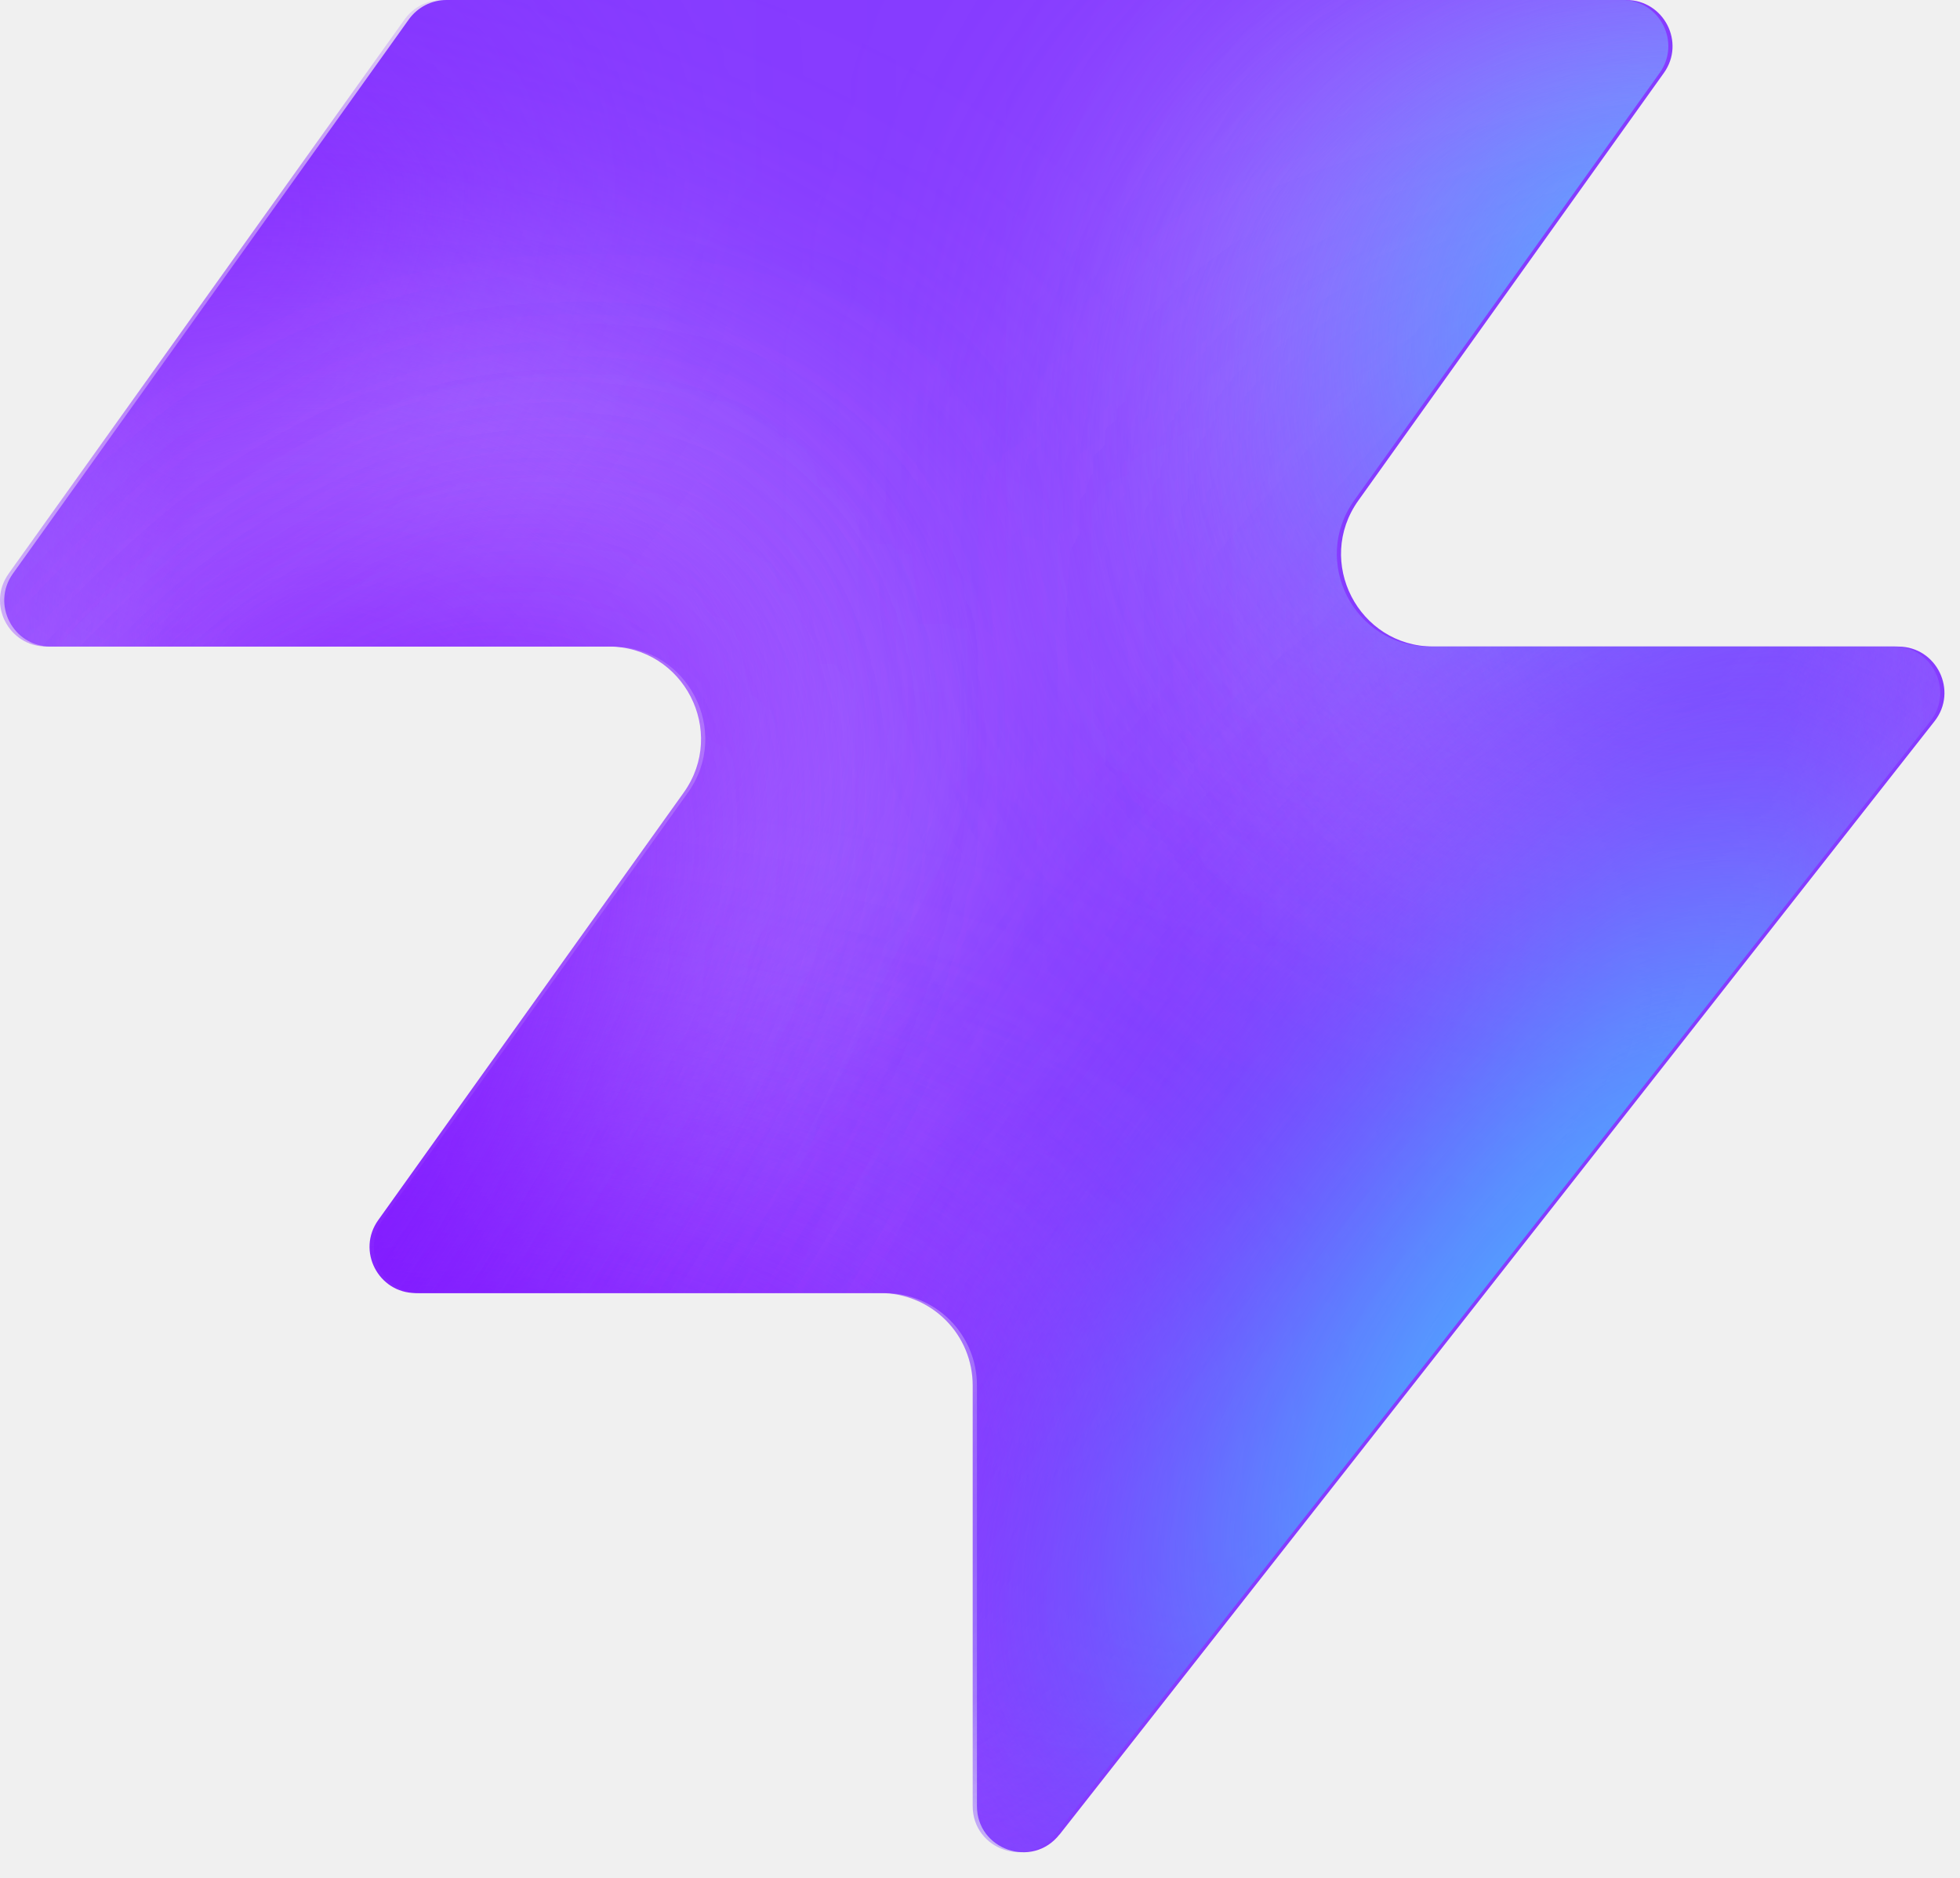
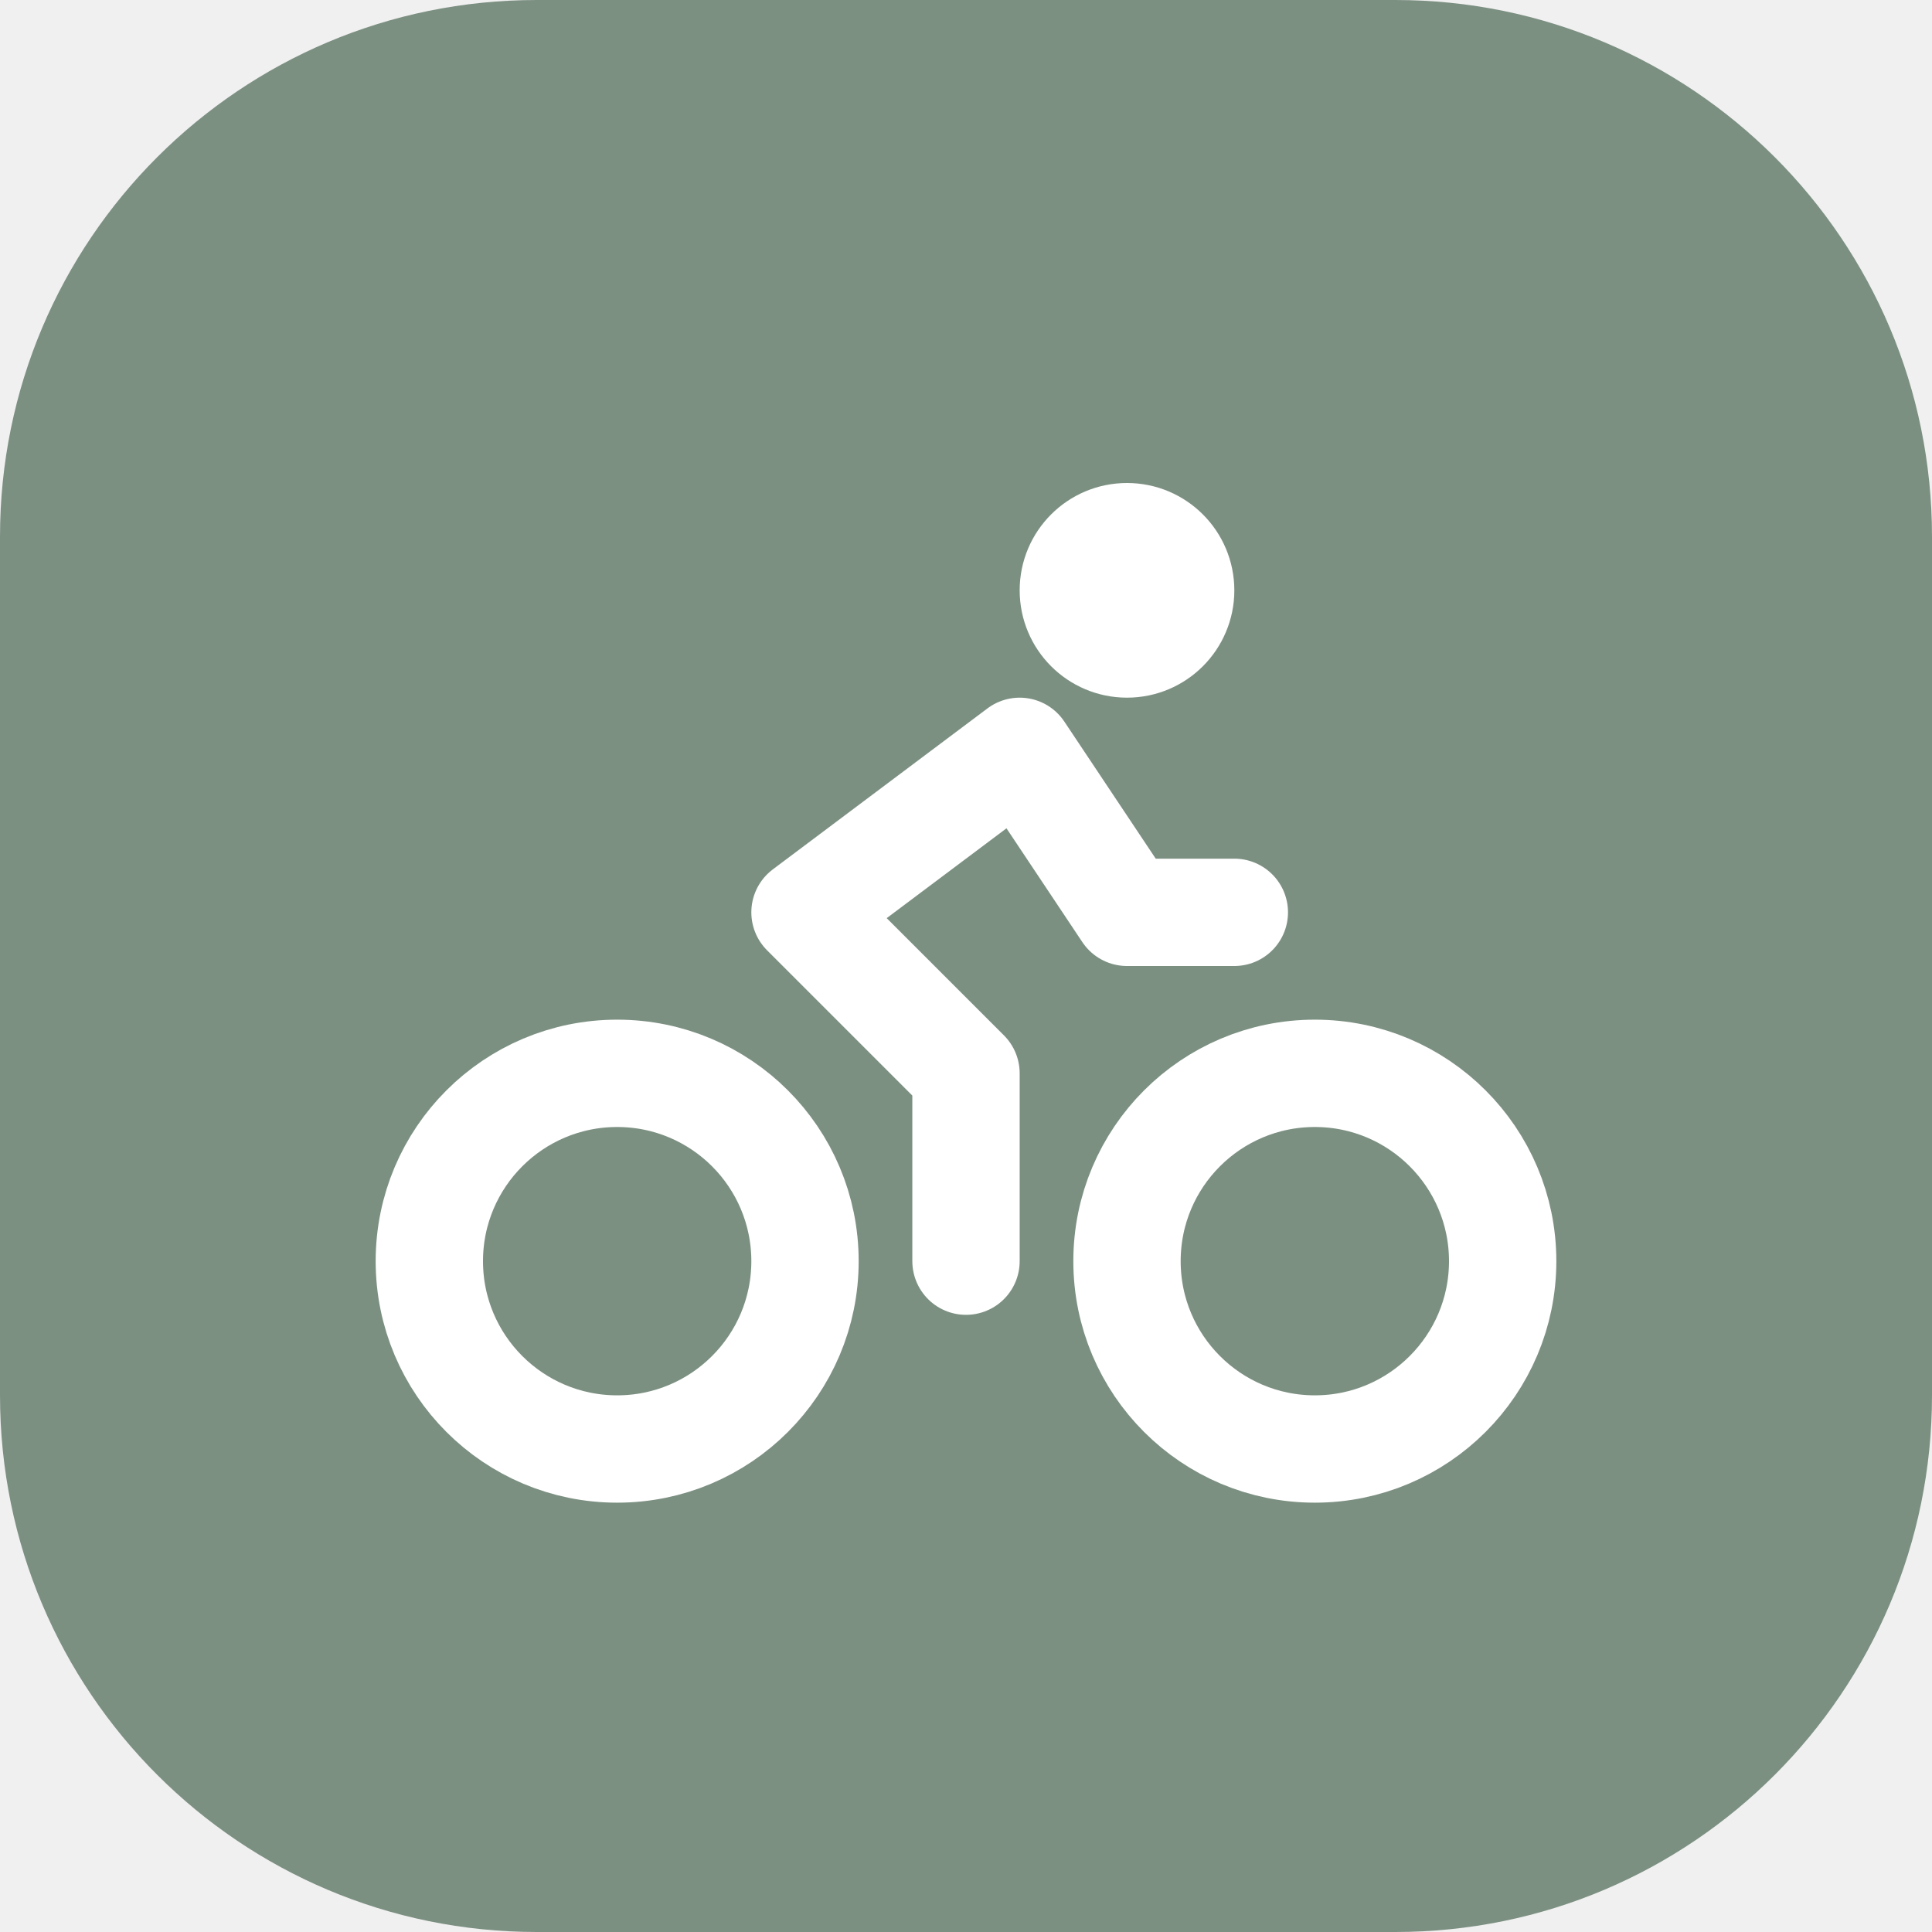
- <svg xmlns="http://www.w3.org/2000/svg" width="48" height="46" fill="none" viewBox="0 0 48 46">
-   <path fill="#863bff" d="M25.946 44.938c-.664.845-2.021.375-2.021-.698V33.937a2.26 2.26 0 0 0-2.262-2.262H10.287c-.92 0-1.456-1.04-.92-1.788l7.48-10.471c1.07-1.497 0-3.578-1.842-3.578H1.237c-.92 0-1.456-1.04-.92-1.788L10.013.474c.214-.297.556-.474.92-.474h28.894c.92 0 1.456 1.04.92 1.788l-7.48 10.471c-1.07 1.498 0 3.579 1.842 3.579h11.377c.943 0 1.473 1.088.89 1.83L25.947 44.94z" style="fill:#863bff;fill:color(display-p3 .525 .23 1);fill-opacity:1" />
-   <mask id="a" width="48" height="46" x="0" y="0" maskUnits="userSpaceOnUse" style="mask-type:alpha">
-     <path fill="#000" d="M25.842 44.938c-.664.844-2.021.375-2.021-.698V33.937a2.26 2.26 0 0 0-2.262-2.262H10.183c-.92 0-1.456-1.04-.92-1.788l7.48-10.471c1.07-1.498 0-3.579-1.842-3.579H1.133c-.92 0-1.456-1.04-.92-1.787L9.91.473c.214-.297.556-.474.92-.474h28.894c.92 0 1.456 1.04.92 1.788l-7.48 10.471c-1.07 1.498 0 3.578 1.842 3.578h11.377c.943 0 1.473 1.088.89 1.832L25.843 44.94z" style="fill:#000;fill-opacity:1" />
-   </mask>
-   <g mask="url(#a)">
-     <g filter="url(#b)">
-       <ellipse cx="5.508" cy="14.704" fill="#ede6ff" rx="5.508" ry="14.704" style="fill:#ede6ff;fill:color(display-p3 .927 .903 1);fill-opacity:1" transform="matrix(.00324 1 1 -.00324 -4.47 31.516)" />
-     </g>
-     <g filter="url(#c)">
-       <ellipse cx="10.399" cy="29.851" fill="#ede6ff" rx="10.399" ry="29.851" style="fill:#ede6ff;fill:color(display-p3 .927 .903 1);fill-opacity:1" transform="matrix(.00324 1 1 -.00324 -39.328 7.883)" />
-     </g>
-     <g filter="url(#d)">
-       <ellipse cx="5.508" cy="30.487" fill="#7e14ff" rx="5.508" ry="30.487" style="fill:#7e14ff;fill:color(display-p3 .492 .077 1);fill-opacity:1" transform="rotate(89.814 -25.913 -14.639)scale(1 -1)" />
-     </g>
-     <g filter="url(#e)">
-       <ellipse cx="5.508" cy="30.599" fill="#7e14ff" rx="5.508" ry="30.599" style="fill:#7e14ff;fill:color(display-p3 .492 .077 1);fill-opacity:1" transform="rotate(89.814 -32.644 -3.334)scale(1 -1)" />
-     </g>
-     <g filter="url(#f)">
-       <ellipse cx="5.508" cy="30.599" fill="#7e14ff" rx="5.508" ry="30.599" style="fill:#7e14ff;fill:color(display-p3 .492 .077 1);fill-opacity:1" transform="matrix(.00324 1 1 -.00324 -34.34 30.47)" />
-     </g>
-     <g filter="url(#g)">
-       <ellipse cx="14.072" cy="22.078" fill="#ede6ff" rx="14.072" ry="22.078" style="fill:#ede6ff;fill:color(display-p3 .927 .903 1);fill-opacity:1" transform="rotate(93.35 24.506 48.493)scale(-1 1)" />
-     </g>
-     <g filter="url(#h)">
-       <ellipse cx="3.47" cy="21.501" fill="#7e14ff" rx="3.47" ry="21.501" style="fill:#7e14ff;fill:color(display-p3 .492 .077 1);fill-opacity:1" transform="rotate(89.009 28.708 47.59)scale(-1 1)" />
-     </g>
-     <g filter="url(#i)">
-       <ellipse cx="3.47" cy="21.501" fill="#7e14ff" rx="3.47" ry="21.501" style="fill:#7e14ff;fill:color(display-p3 .492 .077 1);fill-opacity:1" transform="rotate(89.009 28.708 47.59)scale(-1 1)" />
-     </g>
-     <g filter="url(#j)">
-       <ellipse cx=".387" cy="8.972" fill="#7e14ff" rx="4.407" ry="29.108" style="fill:#7e14ff;fill:color(display-p3 .492 .077 1);fill-opacity:1" transform="rotate(39.51 .387 8.972)" />
-     </g>
-     <g filter="url(#k)">
-       <ellipse cx="47.523" cy="-6.092" fill="#7e14ff" rx="4.407" ry="29.108" style="fill:#7e14ff;fill:color(display-p3 .492 .077 1);fill-opacity:1" transform="rotate(37.892 47.523 -6.092)" />
-     </g>
-     <g filter="url(#l)">
-       <ellipse cx="41.412" cy="6.333" fill="#47bfff" rx="5.971" ry="9.665" style="fill:#47bfff;fill:color(display-p3 .28 .748 1);fill-opacity:1" transform="rotate(37.892 41.412 6.333)" />
-     </g>
-     <g filter="url(#m)">
-       <ellipse cx="-1.879" cy="38.332" fill="#7e14ff" rx="4.407" ry="29.108" style="fill:#7e14ff;fill:color(display-p3 .492 .077 1);fill-opacity:1" transform="rotate(37.892 -1.88 38.332)" />
-     </g>
-     <g filter="url(#n)">
-       <ellipse cx="-1.879" cy="38.332" fill="#7e14ff" rx="4.407" ry="29.108" style="fill:#7e14ff;fill:color(display-p3 .492 .077 1);fill-opacity:1" transform="rotate(37.892 -1.88 38.332)" />
-     </g>
-     <g filter="url(#o)">
-       <ellipse cx="35.651" cy="29.907" fill="#7e14ff" rx="4.407" ry="29.108" style="fill:#7e14ff;fill:color(display-p3 .492 .077 1);fill-opacity:1" transform="rotate(37.892 35.651 29.907)" />
-     </g>
-     <g filter="url(#p)">
-       <ellipse cx="38.418" cy="32.4" fill="#47bfff" rx="5.971" ry="15.297" style="fill:#47bfff;fill:color(display-p3 .28 .748 1);fill-opacity:1" transform="rotate(37.892 38.418 32.4)" />
-     </g>
+ <svg xmlns="http://www.w3.org/2000/svg" viewBox="0 0 36 36" width="36" height="36" fill="none">
+   <defs>
+     <style>
+       .brand-bg {
+         fill: #7c9082;
+         fill: oklch(0.633 0.031 154.904);
+       }
+       .bike-icon {
+         stroke: #ffffff;
+       }
+     </style>
+   </defs>
+   <rect class="brand-bg" width="36" height="36" rx="10" />
+   <g class="bike-icon" transform="translate(6, 6)" stroke-width="2" stroke-linecap="round" stroke-linejoin="round">
+     <circle cx="18.5" cy="17.5" r="3.5" />
+     <circle cx="5.5" cy="17.5" r="3.5" />
+     <circle cx="15" cy="5" r="1" />
+     <path d="M12 17.5V14l-3-3 4-3 2 3h2" />
  </g>
-   <defs>
-     <filter id="b" width="60.045" height="41.654" x="-19.77" y="16.149" color-interpolation-filters="sRGB" filterUnits="userSpaceOnUse">
-       <feFlood flood-opacity="0" result="BackgroundImageFix" />
-       <feBlend in="SourceGraphic" in2="BackgroundImageFix" result="shape" />
-       <feGaussianBlur result="effect1_foregroundBlur_2002_17158" stdDeviation="7.659" />
-     </filter>
-     <filter id="c" width="90.34" height="51.437" x="-54.613" y="-7.533" color-interpolation-filters="sRGB" filterUnits="userSpaceOnUse">
-       <feFlood flood-opacity="0" result="BackgroundImageFix" />
-       <feBlend in="SourceGraphic" in2="BackgroundImageFix" result="shape" />
-       <feGaussianBlur result="effect1_foregroundBlur_2002_17158" stdDeviation="7.659" />
-     </filter>
-     <filter id="d" width="79.355" height="29.4" x="-49.64" y="2.03" color-interpolation-filters="sRGB" filterUnits="userSpaceOnUse">
-       <feFlood flood-opacity="0" result="BackgroundImageFix" />
-       <feBlend in="SourceGraphic" in2="BackgroundImageFix" result="shape" />
-       <feGaussianBlur result="effect1_foregroundBlur_2002_17158" stdDeviation="4.596" />
-     </filter>
-     <filter id="e" width="79.579" height="29.4" x="-45.045" y="20.029" color-interpolation-filters="sRGB" filterUnits="userSpaceOnUse">
-       <feFlood flood-opacity="0" result="BackgroundImageFix" />
-       <feBlend in="SourceGraphic" in2="BackgroundImageFix" result="shape" />
-       <feGaussianBlur result="effect1_foregroundBlur_2002_17158" stdDeviation="4.596" />
-     </filter>
-     <filter id="f" width="79.579" height="29.4" x="-43.513" y="21.178" color-interpolation-filters="sRGB" filterUnits="userSpaceOnUse">
-       <feFlood flood-opacity="0" result="BackgroundImageFix" />
-       <feBlend in="SourceGraphic" in2="BackgroundImageFix" result="shape" />
-       <feGaussianBlur result="effect1_foregroundBlur_2002_17158" stdDeviation="4.596" />
-     </filter>
-     <filter id="g" width="74.749" height="58.852" x="15.756" y="-17.901" color-interpolation-filters="sRGB" filterUnits="userSpaceOnUse">
-       <feFlood flood-opacity="0" result="BackgroundImageFix" />
-       <feBlend in="SourceGraphic" in2="BackgroundImageFix" result="shape" />
-       <feGaussianBlur result="effect1_foregroundBlur_2002_17158" stdDeviation="7.659" />
-     </filter>
-     <filter id="h" width="61.377" height="25.362" x="23.548" y="2.284" color-interpolation-filters="sRGB" filterUnits="userSpaceOnUse">
-       <feFlood flood-opacity="0" result="BackgroundImageFix" />
-       <feBlend in="SourceGraphic" in2="BackgroundImageFix" result="shape" />
-       <feGaussianBlur result="effect1_foregroundBlur_2002_17158" stdDeviation="4.596" />
-     </filter>
-     <filter id="i" width="61.377" height="25.362" x="23.548" y="2.284" color-interpolation-filters="sRGB" filterUnits="userSpaceOnUse">
-       <feFlood flood-opacity="0" result="BackgroundImageFix" />
-       <feBlend in="SourceGraphic" in2="BackgroundImageFix" result="shape" />
-       <feGaussianBlur result="effect1_foregroundBlur_2002_17158" stdDeviation="4.596" />
-     </filter>
-     <filter id="j" width="56.045" height="63.649" x="-27.636" y="-22.853" color-interpolation-filters="sRGB" filterUnits="userSpaceOnUse">
-       <feFlood flood-opacity="0" result="BackgroundImageFix" />
-       <feBlend in="SourceGraphic" in2="BackgroundImageFix" result="shape" />
-       <feGaussianBlur result="effect1_foregroundBlur_2002_17158" stdDeviation="4.596" />
-     </filter>
-     <filter id="k" width="54.814" height="64.646" x="20.116" y="-38.415" color-interpolation-filters="sRGB" filterUnits="userSpaceOnUse">
-       <feFlood flood-opacity="0" result="BackgroundImageFix" />
-       <feBlend in="SourceGraphic" in2="BackgroundImageFix" result="shape" />
-       <feGaussianBlur result="effect1_foregroundBlur_2002_17158" stdDeviation="4.596" />
-     </filter>
-     <filter id="l" width="33.541" height="35.313" x="24.641" y="-11.323" color-interpolation-filters="sRGB" filterUnits="userSpaceOnUse">
-       <feFlood flood-opacity="0" result="BackgroundImageFix" />
-       <feBlend in="SourceGraphic" in2="BackgroundImageFix" result="shape" />
-       <feGaussianBlur result="effect1_foregroundBlur_2002_17158" stdDeviation="4.596" />
-     </filter>
-     <filter id="m" width="54.814" height="64.646" x="-29.286" y="6.009" color-interpolation-filters="sRGB" filterUnits="userSpaceOnUse">
-       <feFlood flood-opacity="0" result="BackgroundImageFix" />
-       <feBlend in="SourceGraphic" in2="BackgroundImageFix" result="shape" />
-       <feGaussianBlur result="effect1_foregroundBlur_2002_17158" stdDeviation="4.596" />
-     </filter>
-     <filter id="n" width="54.814" height="64.646" x="-29.286" y="6.009" color-interpolation-filters="sRGB" filterUnits="userSpaceOnUse">
-       <feFlood flood-opacity="0" result="BackgroundImageFix" />
-       <feBlend in="SourceGraphic" in2="BackgroundImageFix" result="shape" />
-       <feGaussianBlur result="effect1_foregroundBlur_2002_17158" stdDeviation="4.596" />
-     </filter>
-     <filter id="o" width="54.814" height="64.646" x="8.244" y="-2.416" color-interpolation-filters="sRGB" filterUnits="userSpaceOnUse">
-       <feFlood flood-opacity="0" result="BackgroundImageFix" />
-       <feBlend in="SourceGraphic" in2="BackgroundImageFix" result="shape" />
-       <feGaussianBlur result="effect1_foregroundBlur_2002_17158" stdDeviation="4.596" />
-     </filter>
-     <filter id="p" width="39.409" height="43.623" x="18.713" y="10.588" color-interpolation-filters="sRGB" filterUnits="userSpaceOnUse">
-       <feFlood flood-opacity="0" result="BackgroundImageFix" />
-       <feBlend in="SourceGraphic" in2="BackgroundImageFix" result="shape" />
-       <feGaussianBlur result="effect1_foregroundBlur_2002_17158" stdDeviation="4.596" />
-     </filter>
-   </defs>
</svg>
